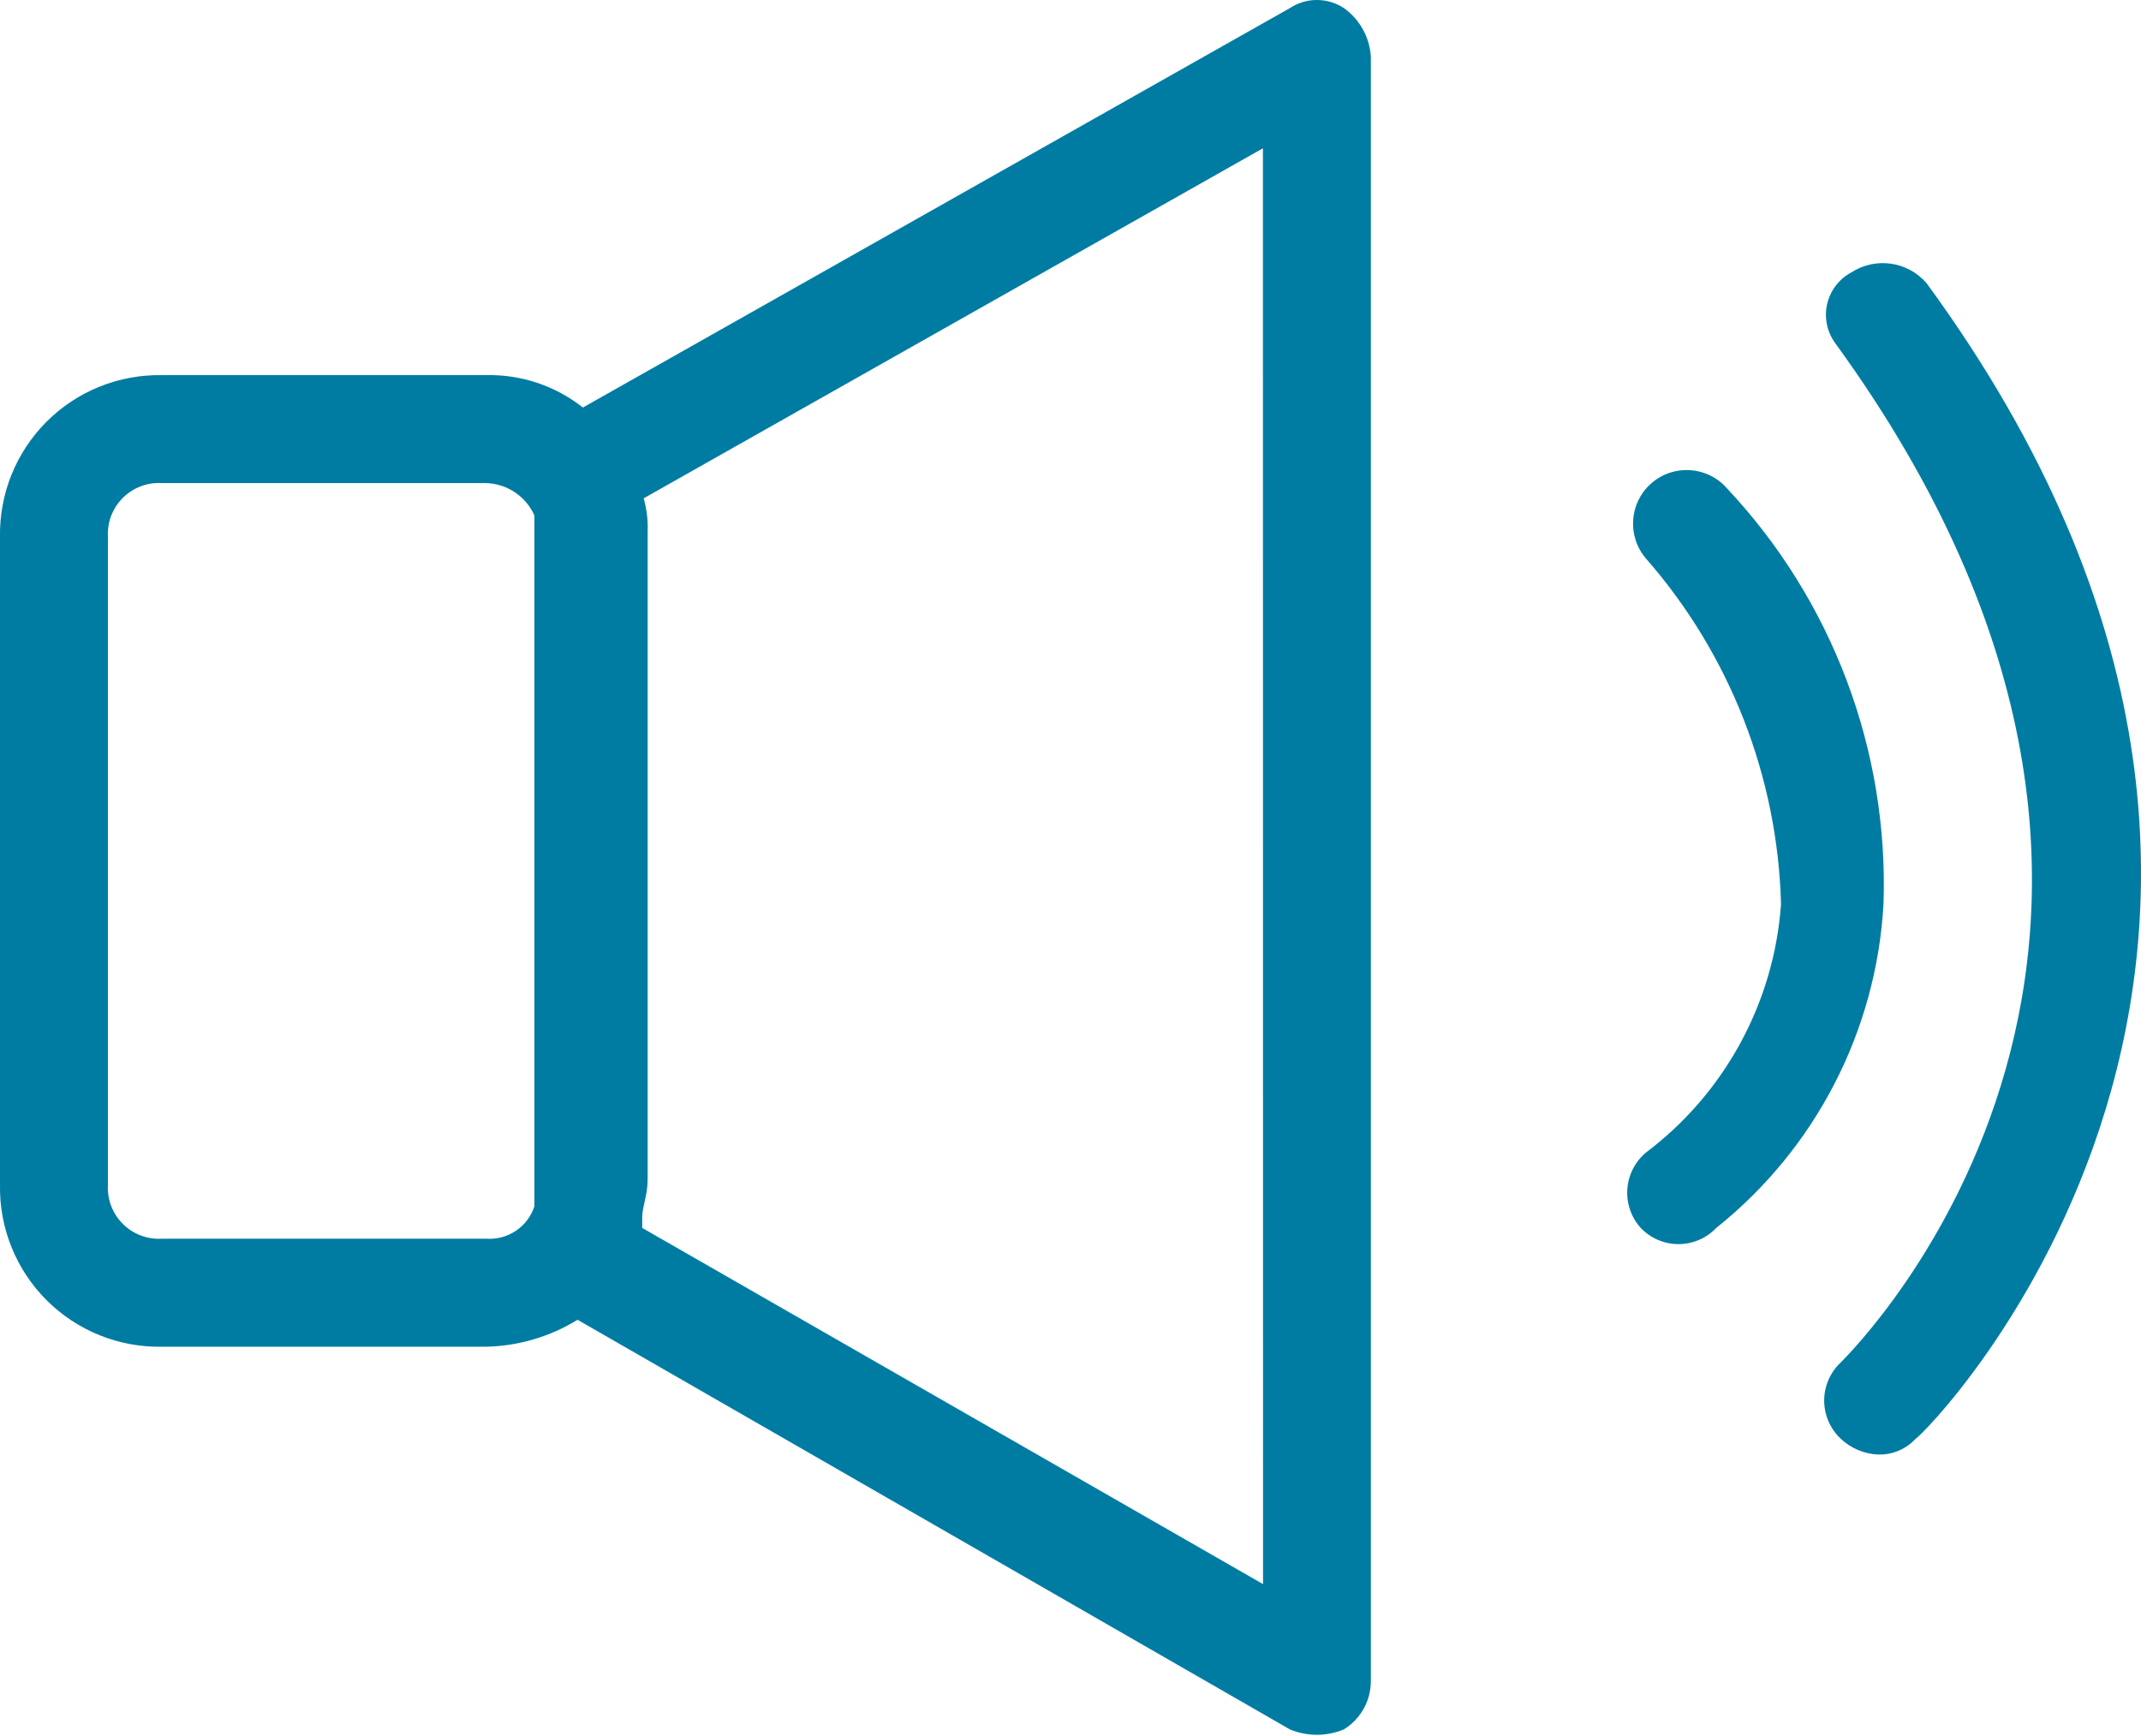
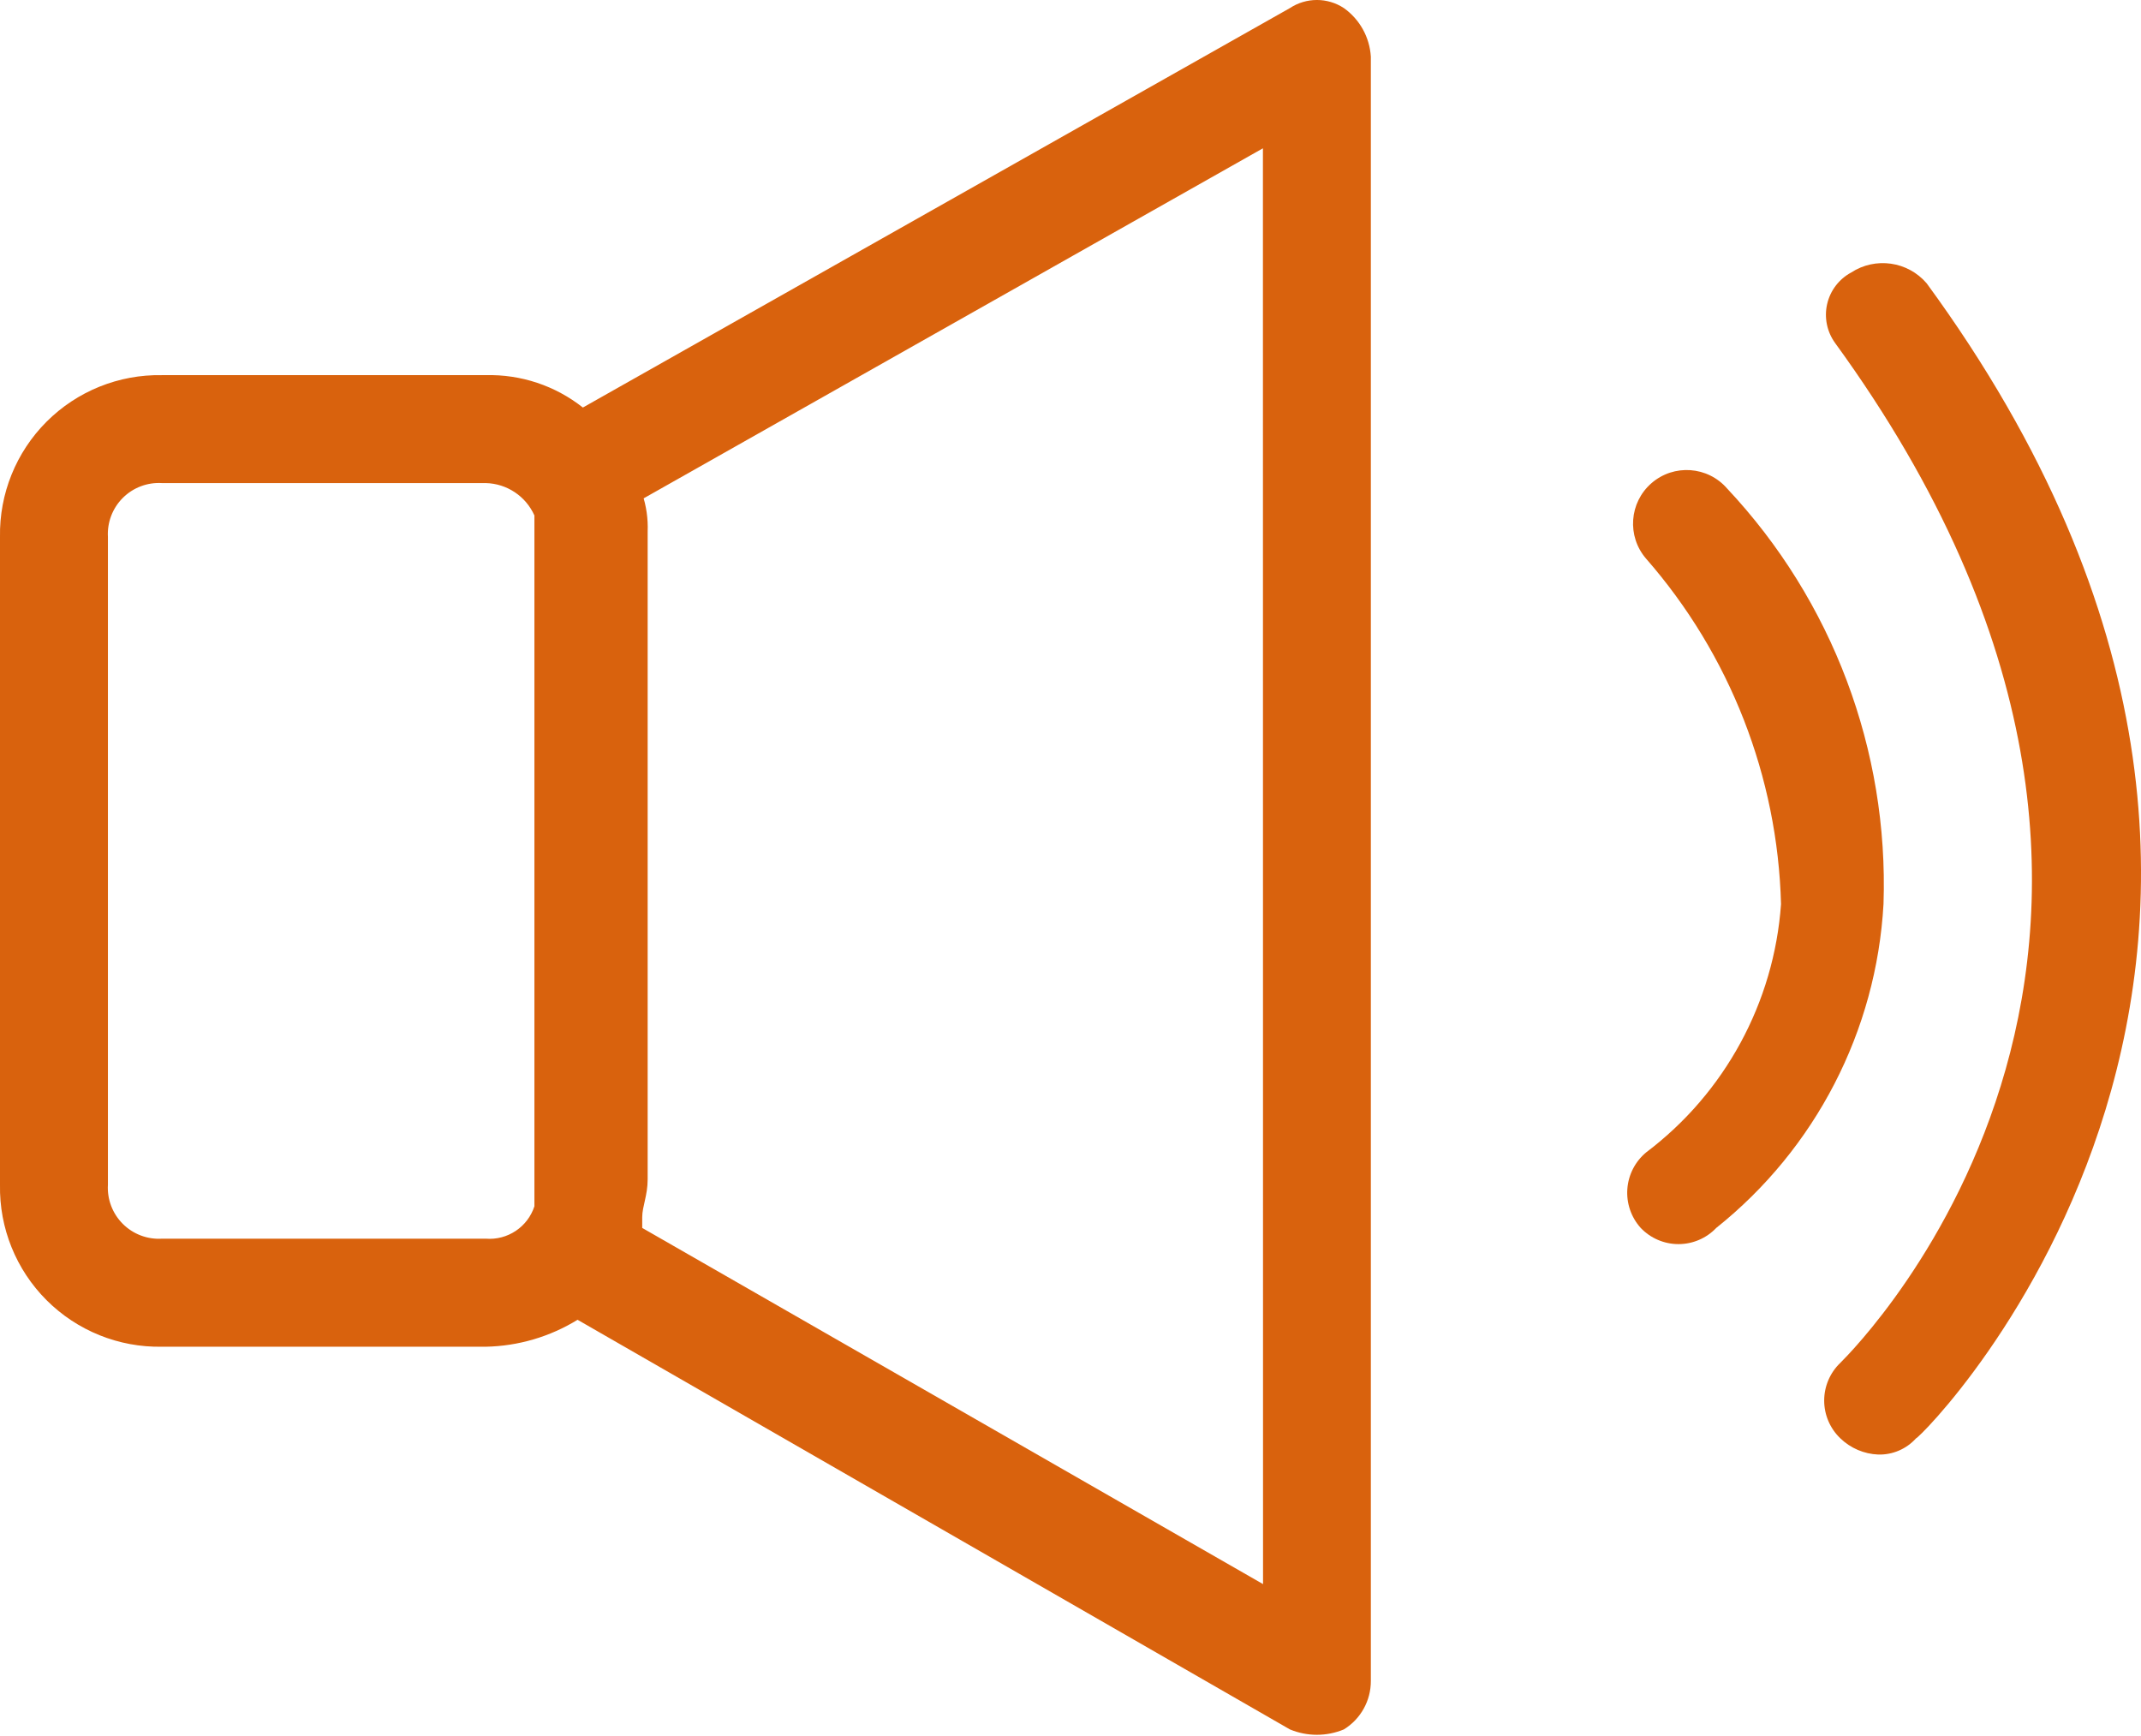
<svg xmlns="http://www.w3.org/2000/svg" width="18.509" height="15" viewBox="0 0 18.509 15">
  <defs>
-     <style>.a{fill:none;}.b{fill:#007ca3;}</style>
+     <style>.a{fill:none;}.b{fill:#d9620d;}</style>
  </defs>
  <g transform="translate(0 -0.65)">
    <path class="a" d="M11.9,6.433c0,.093.047.187.047.327v5.6a.911.911,0,0,1-.047.327v.093l5.366,3.033V3.4L11.9,6.433Z" transform="translate(-6.348 -1.467)" />
    <path class="a" d="M5.686,9.88a.473.473,0,0,0-.42-.28h-2.8A.441.441,0,0,0,2,10.067v5.6a.441.441,0,0,0,.467.467h2.8a.473.473,0,0,0,.42-.28Z" transform="translate(-1.067 -4.774)" />
    <path class="b" d="M11.618.72a.424.424,0,0,0-.467,0L5.039,4.173a1.3,1.3,0,0,0-.84-.28H1.4A1.375,1.375,0,0,0,0,5.292v5.6a1.375,1.375,0,0,0,1.4,1.4H4.2a1.573,1.573,0,0,0,.793-.233L11.151,15.6a.607.607,0,0,0,.467,0,.49.49,0,0,0,.233-.42V1.14A.557.557,0,0,0,11.618.72ZM4.2,11.358H1.4a.441.441,0,0,1-.467-.467v-5.6A.441.441,0,0,1,1.4,4.826H4.2a.473.473,0,0,1,.42.28v5.972A.408.408,0,0,1,4.2,11.358Zm6.719,2.986L5.552,11.265v-.093c0-.093.047-.187.047-.327v-5.6a.911.911,0,0,0-.047-.327v.047l5.366-3.033Z" />
    <path class="b" d="M31.011,9.533a.463.463,0,1,0-.7.607,4.726,4.726,0,0,1,1.166,2.986,2.95,2.95,0,0,1-1.166,2.146.454.454,0,0,0-.047.653.451.451,0,0,0,.653,0,3.859,3.859,0,0,0,1.446-2.8A5,5,0,0,0,31.011,9.533Z" transform="translate(-16.08 -4.66)" />
    <path class="b" d="M34.686,5.7a.5.5,0,0,0-.653-.093.415.415,0,0,0-.14.607c3.733,5.132.187,8.678.047,8.818a.451.451,0,0,0,0,.653.5.5,0,0,0,.327.14.424.424,0,0,0,.327-.14C34.64,15.685,38.886,11.439,34.686,5.7Z" transform="translate(-18.03 -2.601)" />
  </g>
</svg>
